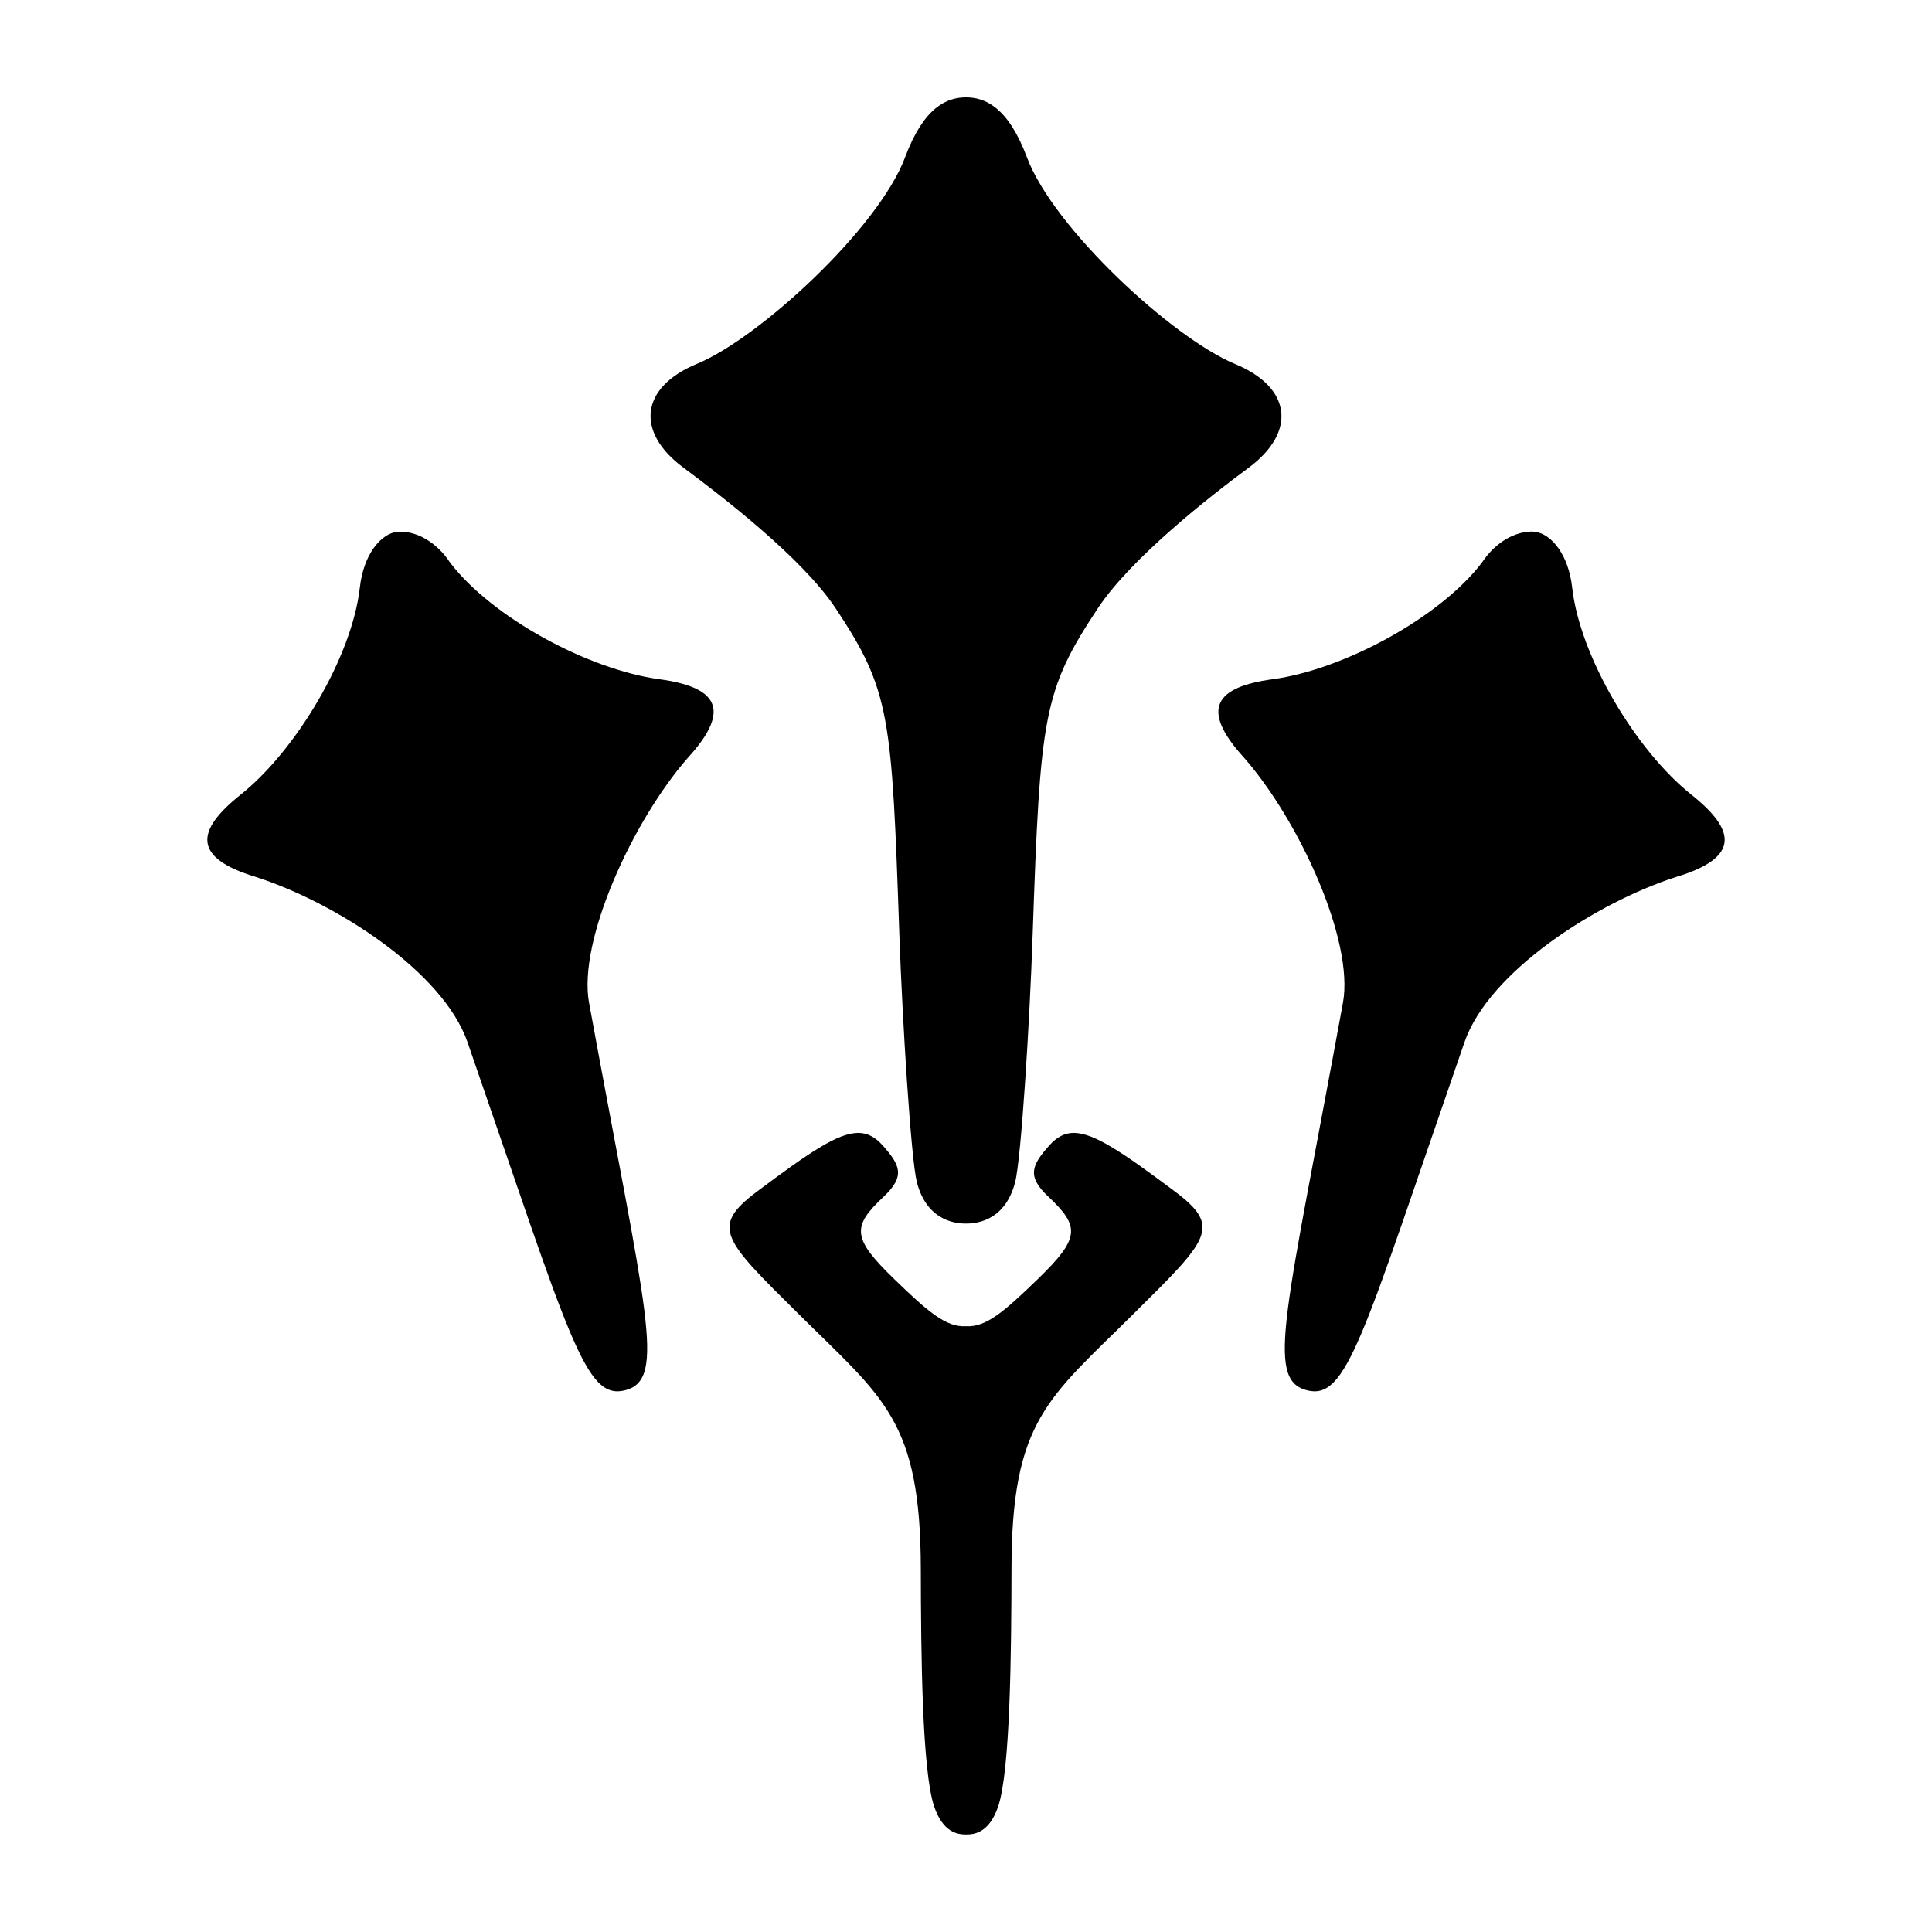
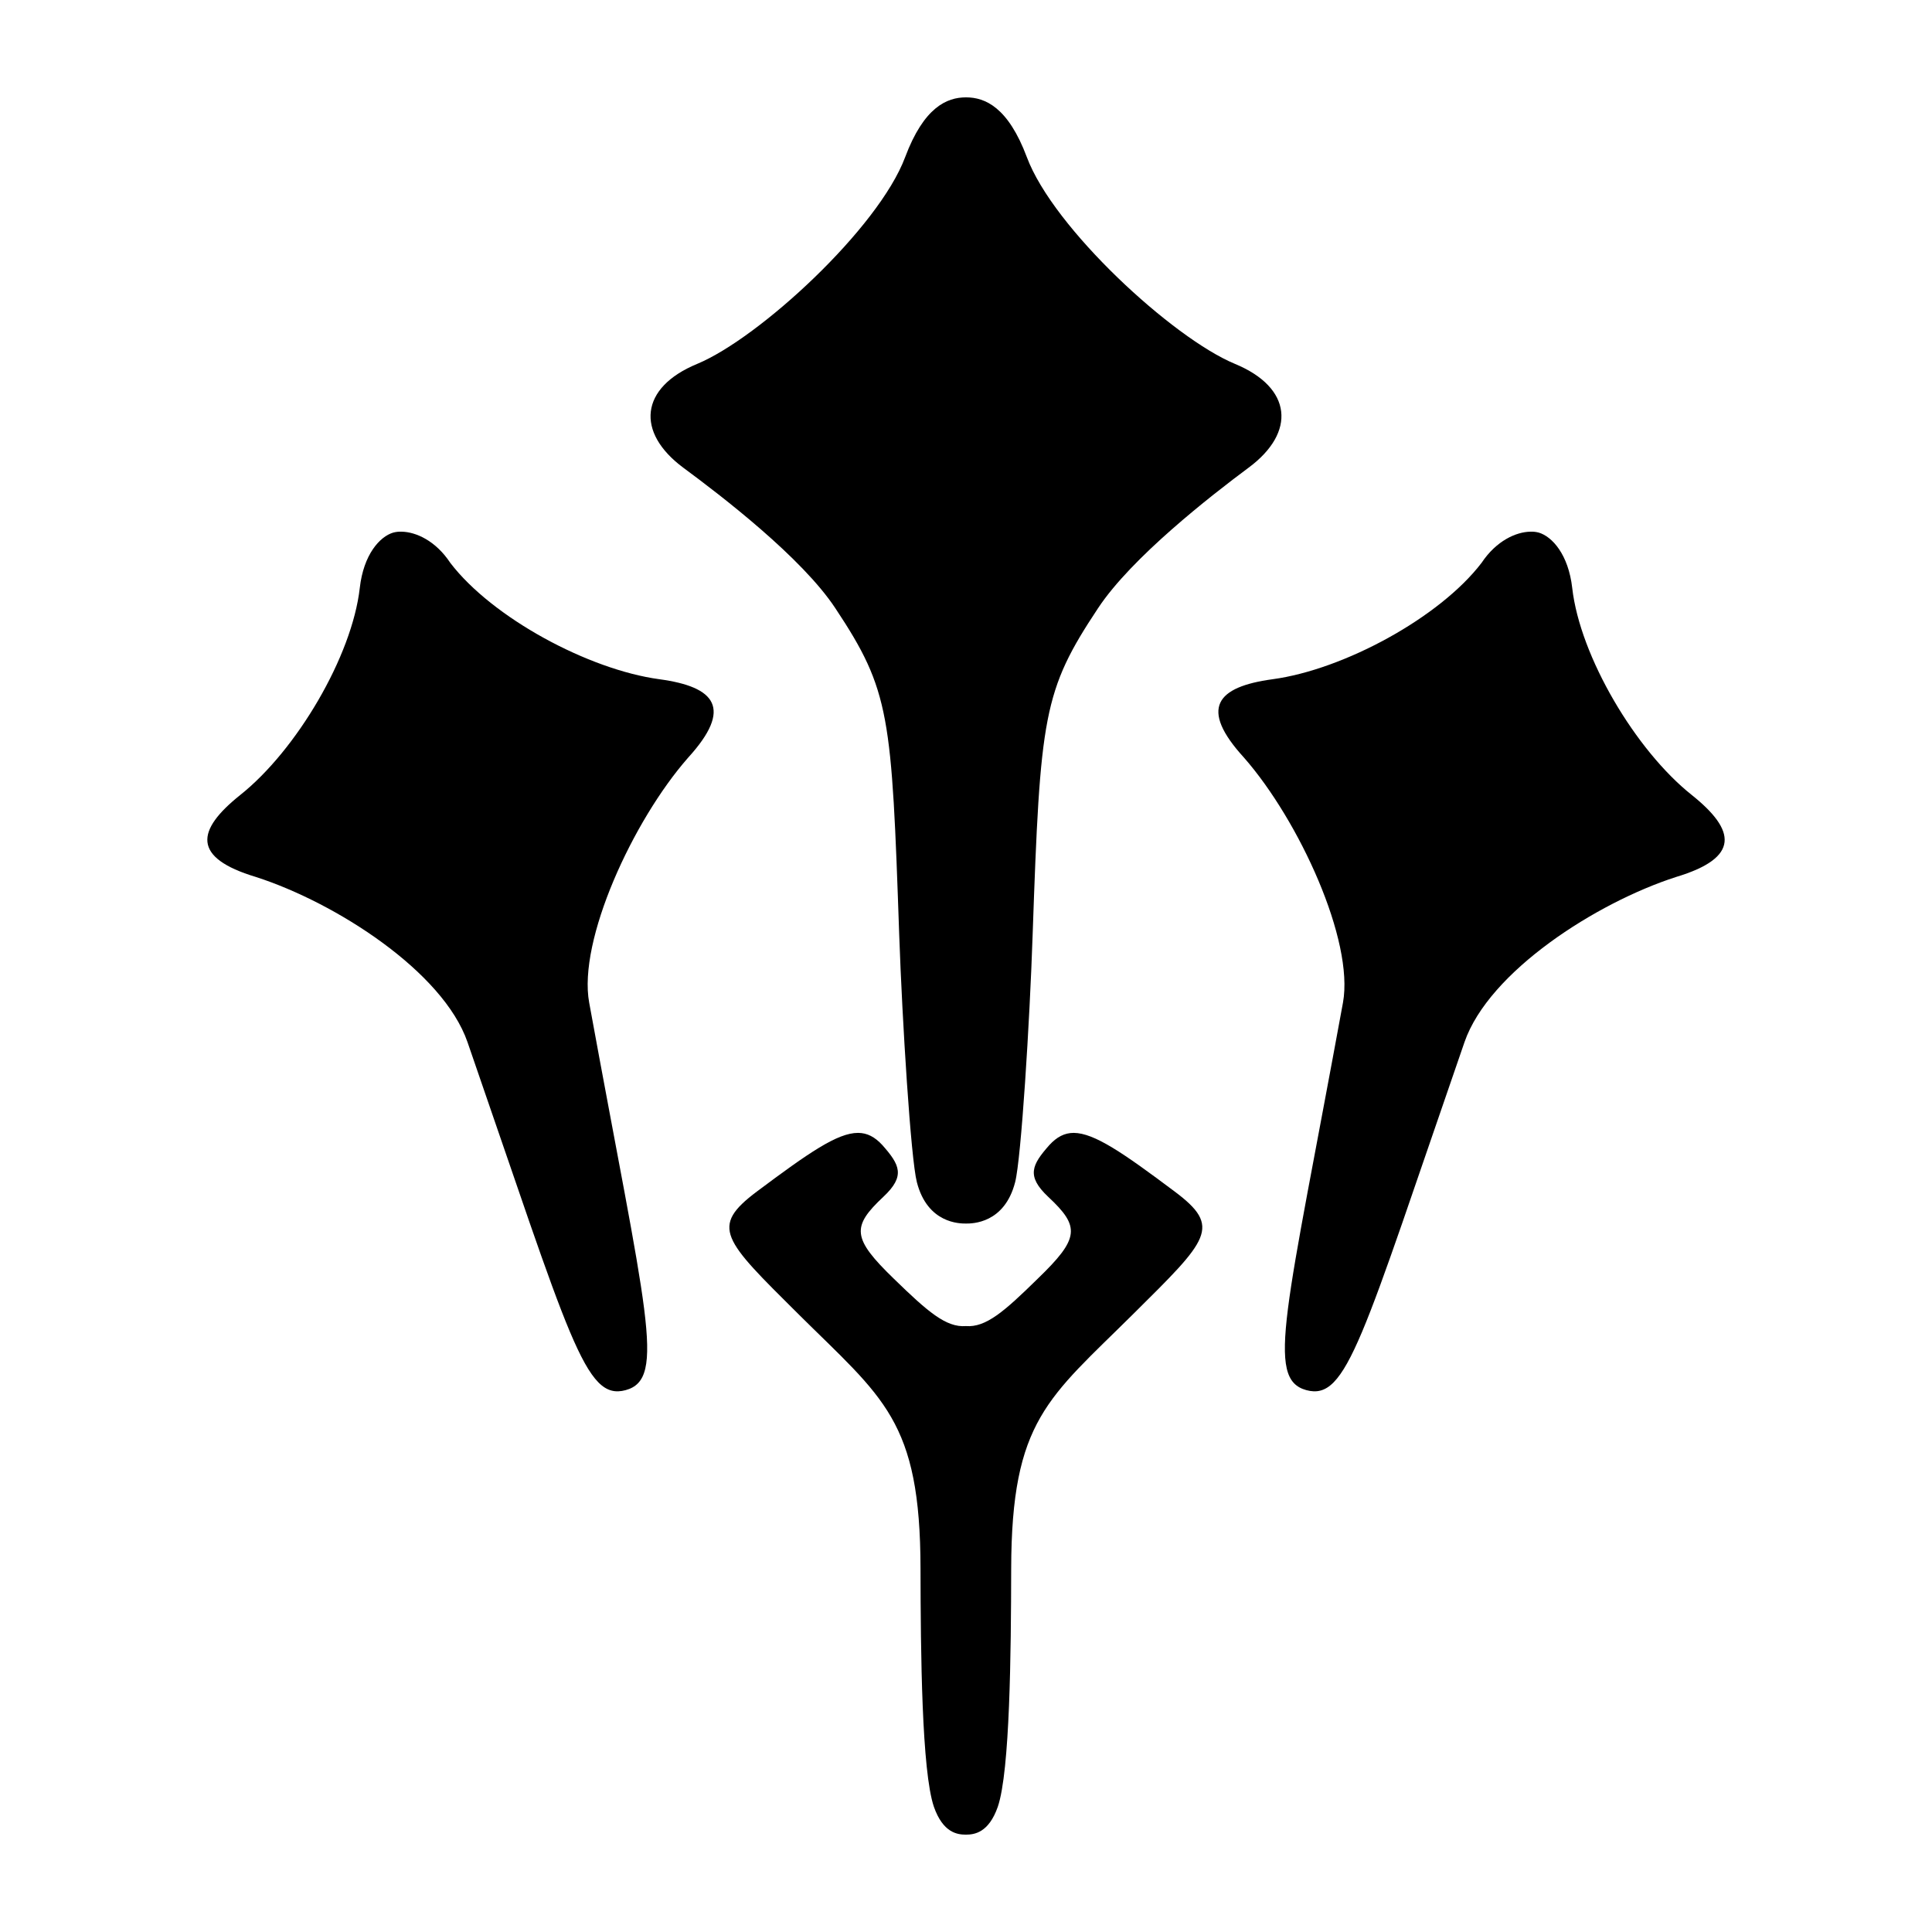
<svg xmlns="http://www.w3.org/2000/svg" viewBox="0 0 12.7 12.7">
-   <g>
-     <path d="m 6.35,0.64 c -0.126,0 -0.277,0.064 -0.4,0.393 -0.175,0.468 -0.96,1.19 -1.367,1.358 -0.378,0.156 -0.404,0.45 -0.092,0.682 0.252,0.187 0.78,0.592 1.001,0.924 0.361,0.544 0.37,0.706 0.42,2.149 0.02,0.569 0.076,1.47 0.115,1.625 0.07,0.272 0.282,0.272 0.323,0.272 0.041,-8e-7 0.253,2.116e-4 0.323,-0.272 C 6.713,7.616 6.769,6.715 6.788,6.146 6.838,4.703 6.857,4.542 7.217,3.998 7.438,3.665 7.957,3.26 8.209,3.074 8.521,2.842 8.495,2.548 8.117,2.392 7.71,2.223 6.925,1.501 6.75,1.033 6.627,0.705 6.476,0.64 6.35,0.64 Z M 2.641,3.495 C 2.62,3.494 2.601,3.497 2.585,3.501 2.497,3.527 2.39,3.644 2.365,3.865 2.314,4.315 1.948,4.933 1.579,5.226 1.289,5.458 1.26,5.638 1.683,5.765 2.207,5.934 2.912,6.386 3.073,6.85 3.749,8.803 3.845,9.211 4.113,9.138 4.383,9.064 4.246,8.633 3.872,6.591 3.798,6.183 4.16,5.394 4.522,4.981 4.82,4.655 4.703,4.515 4.335,4.465 3.868,4.402 3.236,4.06 2.96,3.7 2.863,3.553 2.733,3.497 2.641,3.495 Z m 7.418,0 C 9.967,3.497 9.837,3.553 9.74,3.7 9.464,4.06 8.832,4.402 8.365,4.465 7.997,4.515 7.88,4.655 8.178,4.981 8.54,5.394 8.902,6.183 8.828,6.591 8.454,8.633 8.317,9.064 8.587,9.138 8.855,9.211 8.951,8.803 9.627,6.85 9.788,6.386 10.493,5.934 11.017,5.765 11.44,5.638 11.411,5.458 11.121,5.226 10.752,4.933 10.386,4.315 10.335,3.865 10.31,3.644 10.203,3.527 10.115,3.501 c -0.016,-0.005 -0.035,-0.007 -0.056,-0.007 z M 5.641,7.447 C 5.506,7.448 5.318,7.577 4.977,7.832 4.665,8.066 4.755,8.147 5.248,8.636 c 0.56,0.556 0.803,0.698 0.805,1.677 9.931e-4,0.552 0.008,1.329 0.088,1.563 0.059,0.171 0.154,0.183 0.21,0.183 0.056,0 0.151,-0.012 0.21,-0.183 0.08,-0.234 0.087,-1.012 0.088,-1.563 C 6.65,9.334 6.892,9.192 7.452,8.636 7.945,8.147 8.035,8.066 7.723,7.832 7.382,7.577 7.194,7.448 7.059,7.447 6.998,7.447 6.948,7.474 6.899,7.528 6.784,7.657 6.746,7.73 6.891,7.866 7.102,8.064 7.099,8.139 6.822,8.408 6.6,8.623 6.481,8.726 6.35,8.718 6.219,8.726 6.1,8.623 5.878,8.408 5.601,8.139 5.598,8.064 5.809,7.866 5.954,7.73 5.916,7.657 5.801,7.528 5.752,7.474 5.702,7.447 5.641,7.447 Z" />
-   </g>
+   <path d="M6.35.64c-.126 0-.277.065-.4.393-.175.468-.96 1.19-1.367 1.359-.378.156-.404.45-.092.682.252.186.78.591 1 .924.361.544.37.705.42 2.148.02.57.076 1.47.116 1.625.07.272.282.272.323.272.041 0 .253 0 .323-.272.04-.155.096-1.056.115-1.625.05-1.443.069-1.604.43-2.148.22-.333.74-.738.99-.924.313-.232.287-.526-.09-.682C7.71 2.223 6.924 1.5 6.75 1.033 6.627.705 6.476.64 6.35.64ZM2.641 3.495a.187.187 0 0 0-.056.006c-.088.026-.195.143-.22.364-.051.45-.417 1.068-.786 1.361-.29.232-.319.412.104.539.524.169 1.229.621 1.39 1.085.676 1.953.772 2.361 1.04 2.288.27-.074.133-.505-.24-2.547-.075-.408.287-1.197.65-1.61.297-.326.18-.466-.188-.516-.467-.063-1.1-.405-1.375-.765-.097-.147-.227-.203-.319-.205Zm7.418 0c-.092.002-.222.058-.32.205-.275.36-.907.702-1.374.765-.368.05-.485.19-.187.516.362.413.724 1.202.65 1.61-.374 2.042-.51 2.473-.241 2.547.268.073.364-.335 1.04-2.288.161-.464.866-.916 1.39-1.085.423-.127.394-.307.104-.539-.369-.293-.735-.911-.786-1.361-.025-.22-.132-.338-.22-.364a.186.186 0 0 0-.056-.006zM5.64 7.447c-.135 0-.323.13-.664.385-.312.234-.222.315.27.804.56.556.804.698.805 1.677.001.552.008 1.33.088 1.564.06.171.154.183.21.183.056 0 .15-.012.21-.183.08-.235.087-1.012.088-1.564.002-.979.244-1.121.804-1.677.493-.489.583-.57.27-.804-.34-.255-.528-.384-.663-.385-.061 0-.111.027-.16.08-.115.13-.153.203-.008.34.211.197.208.272-.07.54-.22.216-.34.32-.471.31-.13.01-.25-.094-.472-.31-.277-.268-.28-.343-.07-.54.146-.137.108-.21-.007-.34-.049-.053-.099-.08-.16-.08Z" />
</svg>
